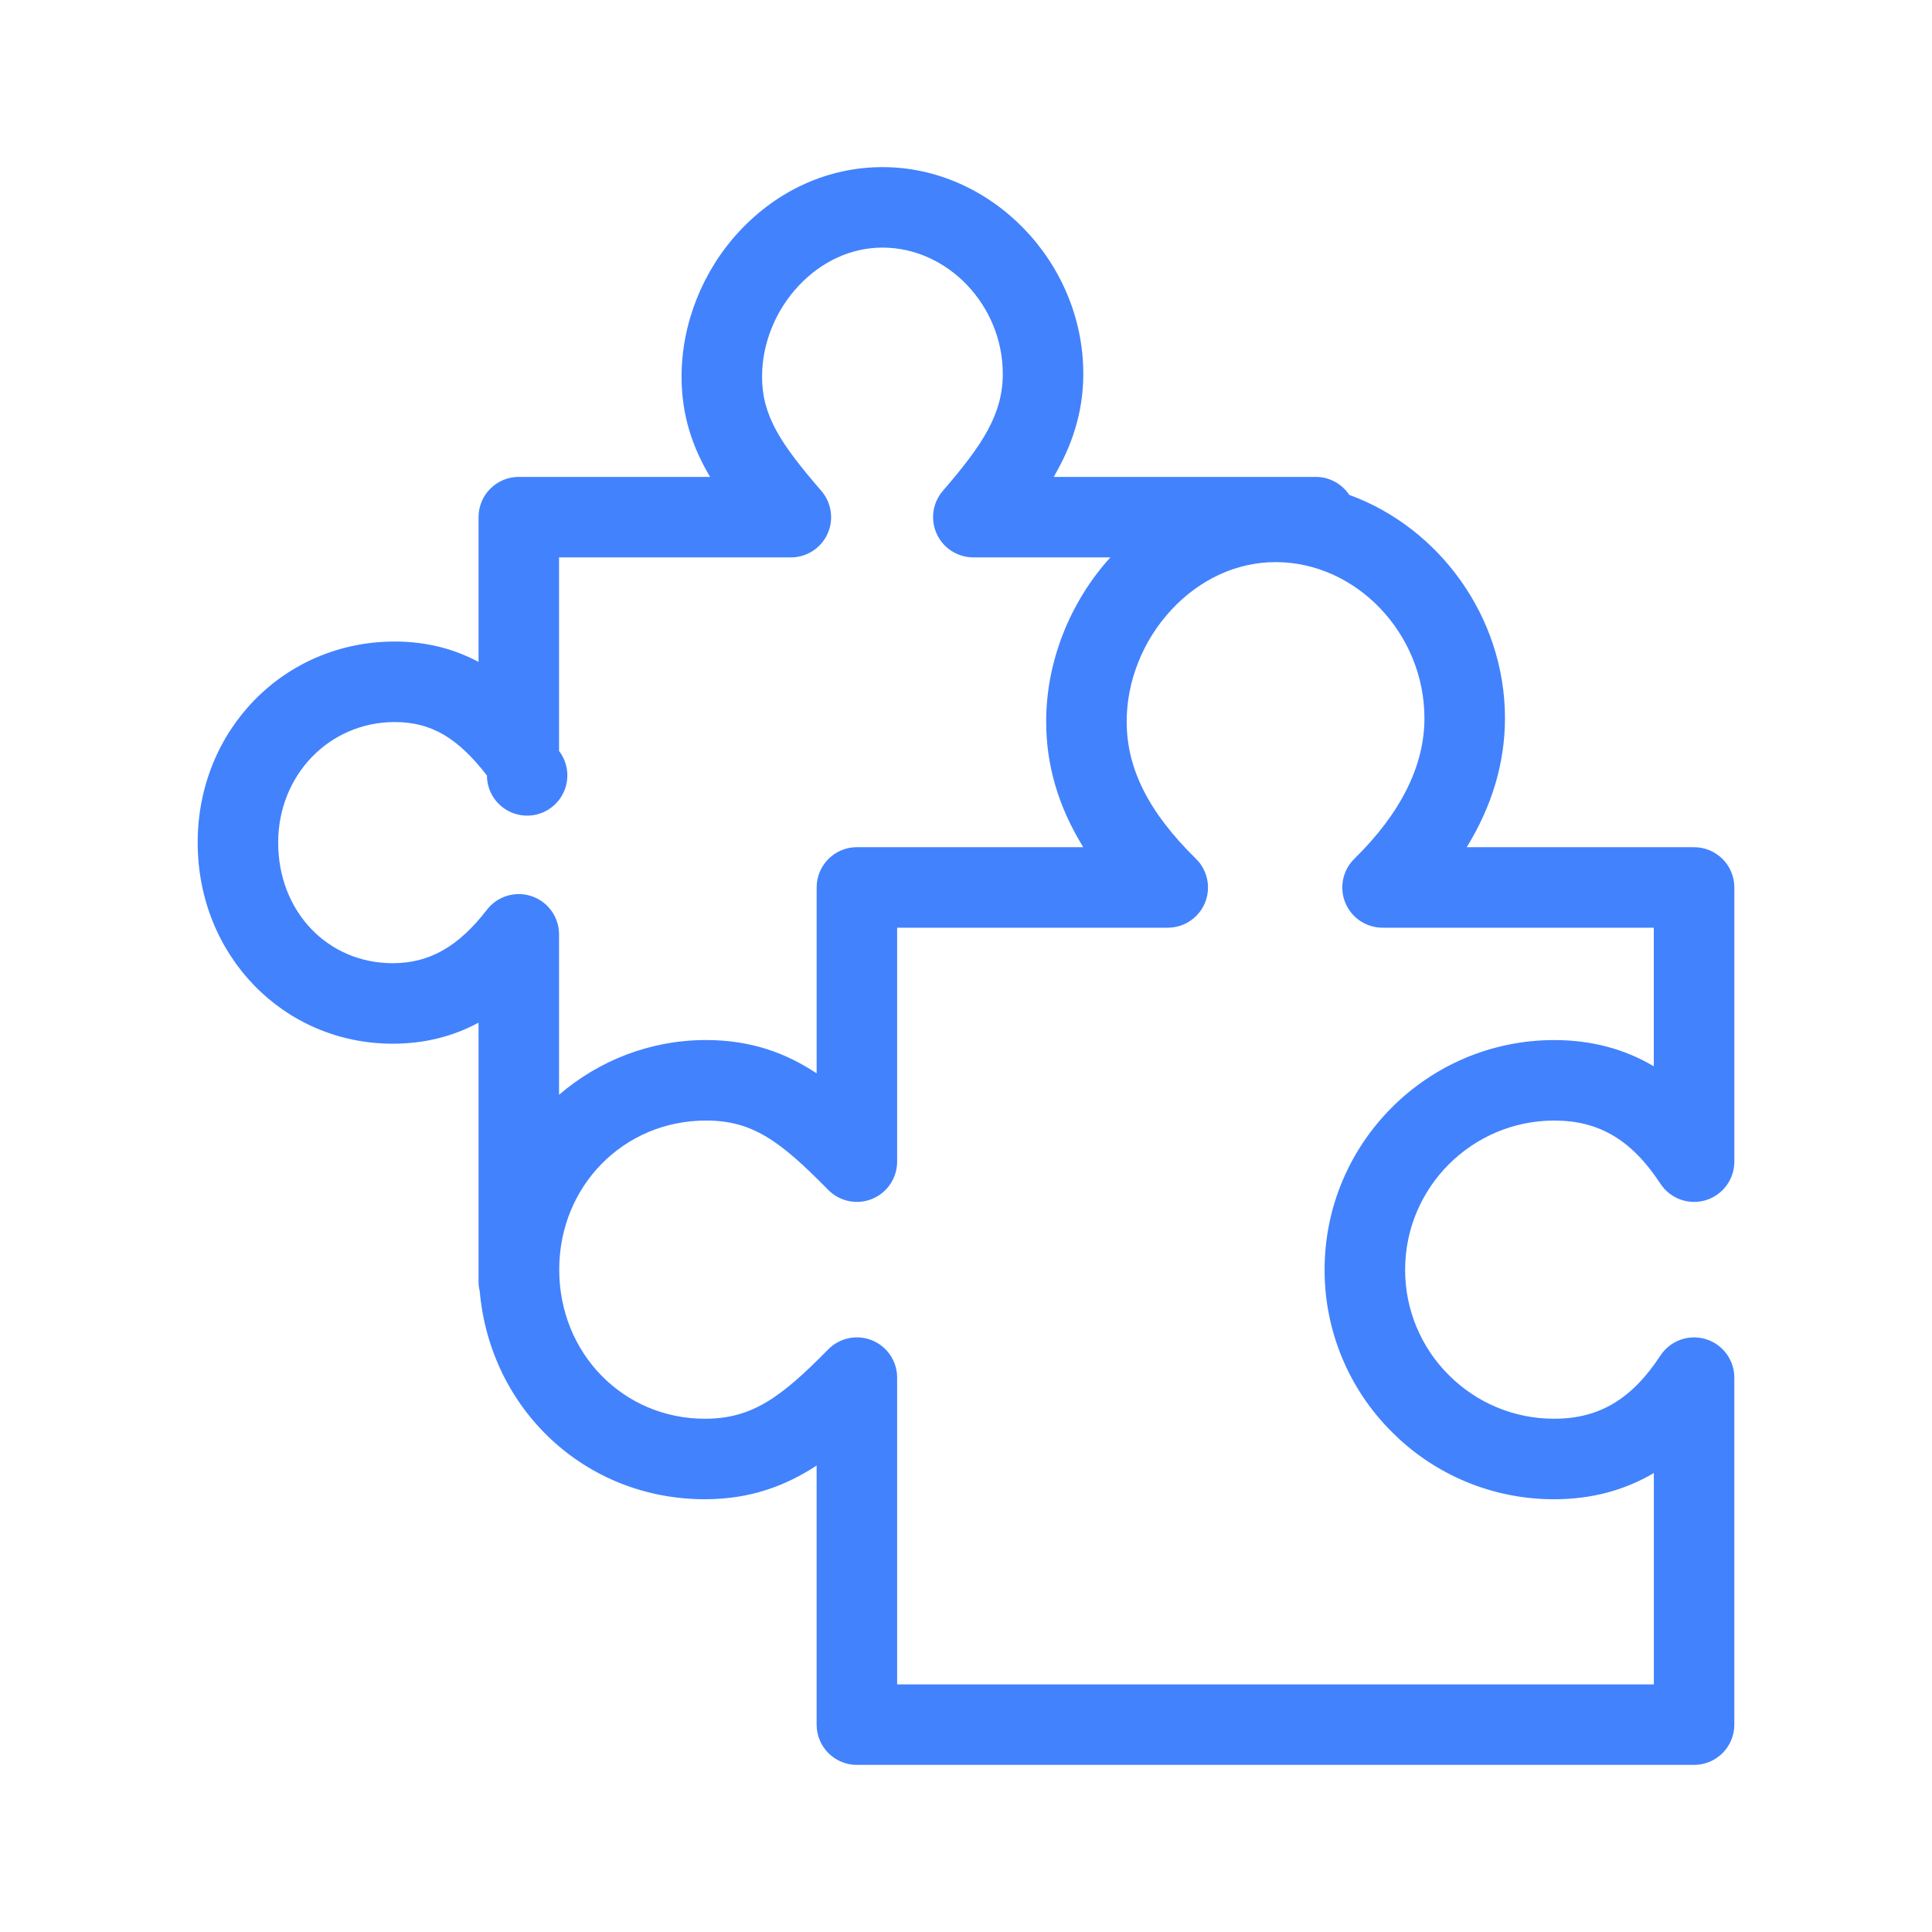
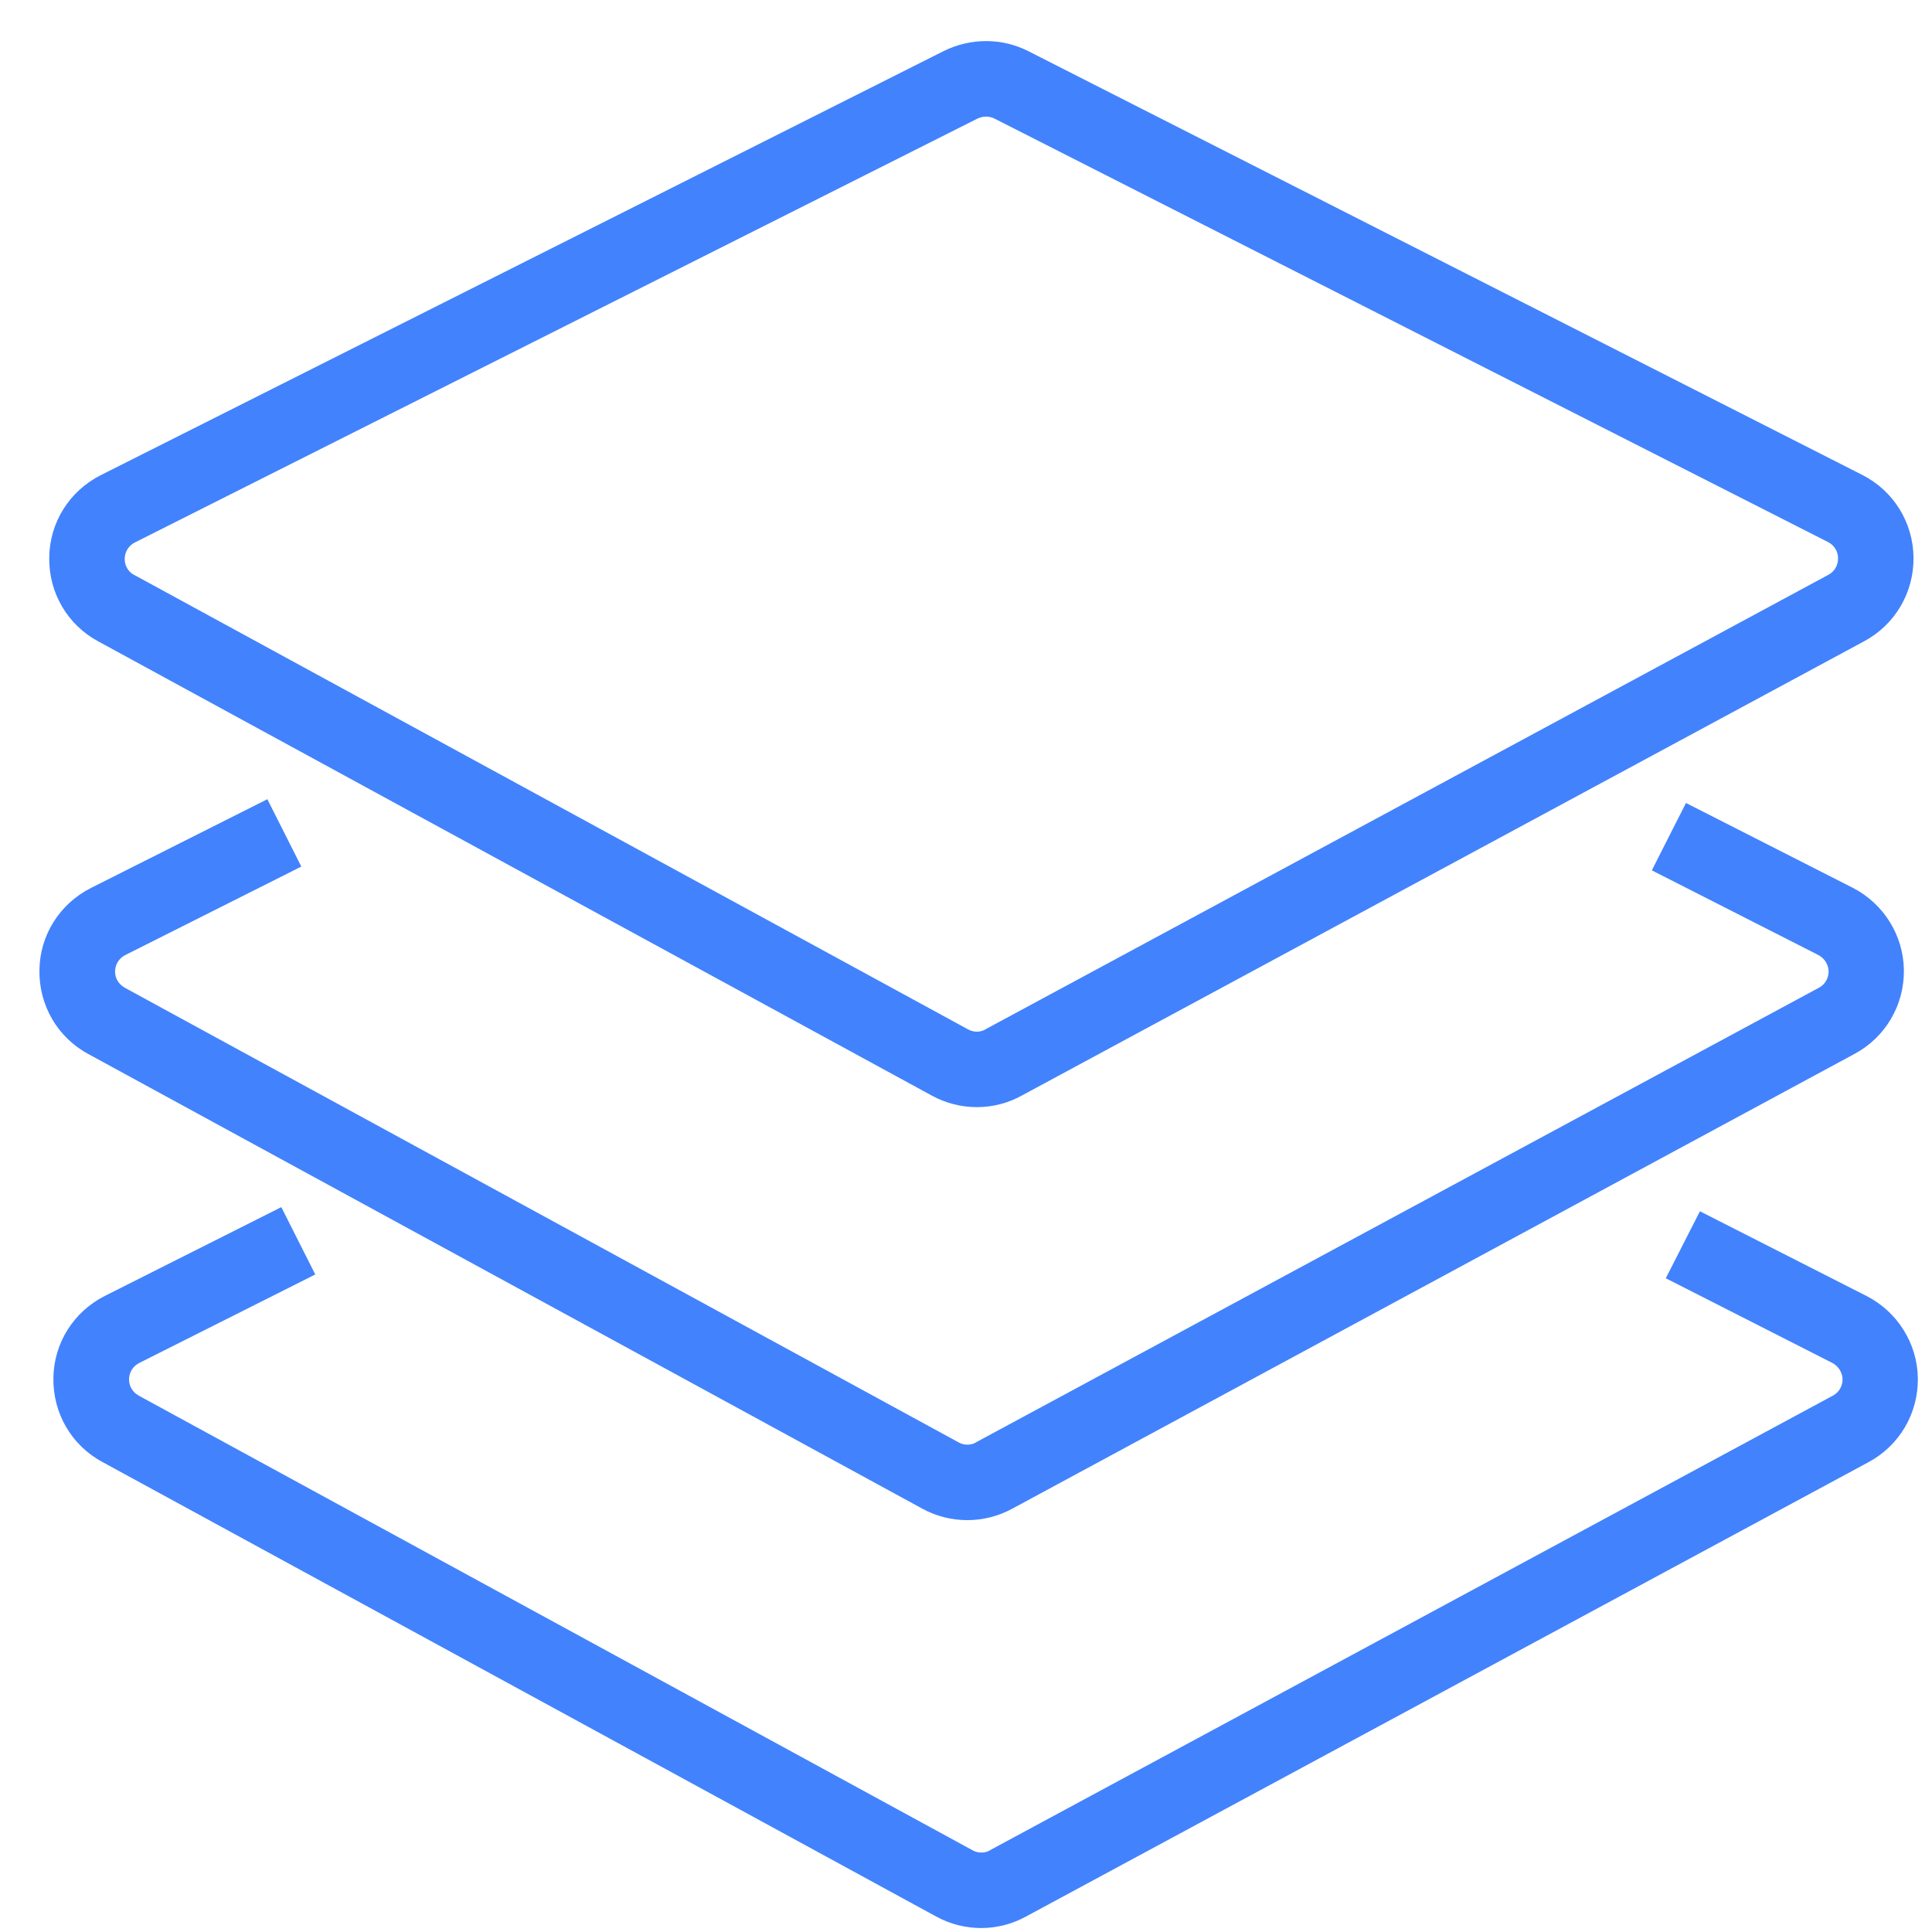
- <svg xmlns="http://www.w3.org/2000/svg" t="1664176904561" class="icon" viewBox="0 0 1024 1024" version="1.1" p-id="24618" width="128" height="128">
-   <path d="M823.817 593.92c23.74 0 41.079 10.317 56.235 33.468a21.333 21.333 0 0 0 39.185-11.682V470.366a21.333 21.333 0 0 0-21.333-21.333H777.395c13.466-21.897 20.258-44.774 20.267-68.386-0.009-53.948-35.123-101.129-82.534-118.349a21.291 21.291 0 0 0-17.758-9.532H558.473c9.31-15.829 15.693-33.579 15.701-54.622-0.009-59.392-48.742-109.568-106.419-109.568-28.501 0-55.441 12.075-75.861 33.988-19.482 20.924-30.66 49.007-30.652 77.047 0 20.719 5.905 37.632 15.113 53.154H274.97a21.333 21.333 0 0 0-21.333 21.333v76.74c-12.1-6.46-26.718-10.812-44.416-10.812-58.564 0-104.448 46.805-104.448 106.556 0 59.767 45.414 106.598 103.398 106.598 16.495 0 31.582-3.686 45.466-11.136v137.387c0 1.715 0.256 3.371 0.64 4.983 5.538 62.652 55.936 110.217 119.33 110.217 23.996 0 42.846-7.117 59.221-17.869v137.335a21.333 21.333 0 0 0 21.333 21.333h443.733a21.333 21.333 0 0 0 21.333-21.333V730.18a21.333 21.333 0 0 0-39.177-11.691c-15.172 23.151-32.529 33.468-56.252 33.468a78.549 78.549 0 0 1-55.91-23.151 78.49 78.49 0 0 1-23.142-55.885c0.009-43.554 35.482-79.002 79.07-79.002z m-615.646-83.405c-34.628 0-60.732-27.486-60.732-63.923 0-35.831 27.145-63.889 61.781-63.889 19.174 0 33.331 8.209 48.862 28.331a21.316 21.316 0 1 0 38.221-13.03v-102.571h122.863a21.316 21.316 0 0 0 16.137-35.277c-21.709-25.131-31.394-39.834-31.394-60.544 0-17.374 6.997-34.859 19.209-47.966 12.262-13.158 28.109-20.412 44.629-20.412 34.551 0 63.744 30.643 63.753 66.901-0.009 21.376-10.701 37.658-31.753 62.003a21.333 21.333 0 0 0 16.137 35.285h72.636c-21.623 23.859-34.039 55.467-34.031 87.023 0 23.211 6.477 45.244 19.661 66.577h-119.979a21.333 21.333 0 0 0-21.333 21.333v98.534c-16.265-10.761-34.748-17.647-58.633-17.647-29.696 0-56.875 10.957-77.901 29.013v-85.043a21.333 21.333 0 0 0-38.221-13.03c-15.121 19.593-30.515 28.331-49.911 28.331z m529.562 248.465a120.892 120.892 0 0 0 86.076 35.652c19.49 0 37.12-4.651 52.762-13.901v112.034h-401.067V730.18a21.325 21.325 0 0 0-36.548-14.95c-24.969 25.404-40.337 36.736-65.34 36.736-43.298 0-77.218-34.714-77.218-79.036s34.176-79.019 77.807-79.019c24.687 0 39.296 10.829 64.751 36.736a21.299 21.299 0 0 0 23.287 4.796 21.35 21.35 0 0 0 13.261-19.746V491.699h143.411a21.316 21.316 0 0 0 14.942-36.548c-25.037-24.602-36.693-47.701-36.693-72.704-0.009-21.427 8.61-42.999 23.646-59.187 15.164-16.333 34.807-25.327 55.296-25.327 42.752 0 78.865 37.879 78.874 82.714-0.009 25.242-12.501 50.313-37.129 74.505a21.316 21.316 0 0 0 14.942 36.548h143.753v73.446c-15.633-9.242-33.246-13.892-52.753-13.892-67.115 0-121.728 54.579-121.728 121.685a120.969 120.969 0 0 0 35.669 86.042z" p-id="24619" fill="#4282fd" />
+ <svg xmlns="http://www.w3.org/2000/svg" t="1664177911642" class="icon" viewBox="0 0 1024 1024" version="1.1" p-id="53818" width="128" height="128">
+   <path d="M517.8 586.8c-8.4 0-16.6-2.1-23.9-6.1L52 339.9c-16.3-8.8-26.2-25.8-25.9-44.4 0.2-18.6 10.7-35.3 27.4-43.7L500.1 27.1c14.2-7.1 30.9-7.1 44.9 0l442 224.6c16.6 8.4 27 25.2 27.2 43.8 0.2 18.7-9.9 35.7-26.2 44.4L541.5 580.7c-7.2 4-15.4 6.1-23.7 6.1z m4.8-525c-1.6 0-3.1 0.4-4.6 1.1L71.5 287.5c-3.3 1.7-5.3 4.9-5.4 8.5v0.2c-0.1 3.5 1.9 6.9 4.9 8.5h0.1l442 240.9c1.4 0.8 3 1.2 4.7 1.2 1.6 0 3.2-0.4 4.5-1.2l0.1-0.1 446.8-240.9c3.1-1.7 5.1-5 5-8.8 0-3.6-2.1-6.9-5.3-8.5L527 62.8c-1.4-0.7-2.9-1-4.4-1z" fill="#4282fd" p-id="53819" />
+   <path d="M512.7 805.7c-8.4 0-16.6-2.1-23.9-6.1L46.9 558.7c-16.4-8.8-26.3-25.9-26-44.5 0.2-18.5 10.7-35.2 27.4-43.6l93.4-47 18 35.7-93.3 46.9c-3.3 1.7-5.3 4.9-5.4 8.4v0.2c-0.1 3.6 1.9 6.9 5 8.6l0.1 0.1 442 241c1.4 0.8 3 1.2 4.7 1.2 1.6 0 3.2-0.4 4.5-1.2l0.1-0.1 446.7-240.9c3.2-1.7 5.1-5 5.1-8.7-0.1-3.6-2.2-6.9-5.4-8.6l-88.3-44.9 18.1-35.7 88.3 44.9c16.4 8.4 26.9 25.1 27.2 43.5v0.2c0.2 18.7-9.9 35.7-26.2 44.4L536.4 799.7c-7.2 3.9-15.4 6-23.7 6z" fill="#4282fd" p-id="53820" />
+   <path d="M520.1 1021.9c-8.4 0-16.6-2.1-23.9-6.1L54.3 774.9c-16.4-8.8-26.3-25.9-26-44.5 0.2-18.5 10.7-35.2 27.4-43.6l93.4-47 18 35.7-93.3 46.9c-3.3 1.7-5.3 4.9-5.4 8.4v0.2c-0.1 3.6 1.9 6.9 5 8.6l0.1 0.1 442 241c1.4 0.8 3 1.2 4.7 1.2 1.6 0 3.2-0.4 4.5-1.2l0.1-0.1 446.7-240.9c3.2-1.7 5.1-5 5.1-8.7-0.1-3.6-2.2-6.9-5.4-8.6l-88.3-44.9L901 642l88.3 44.9c16.4 8.4 26.9 25.1 27.2 43.5v0.2c0.2 18.7-9.9 35.7-26.2 44.4l-446.5 240.8c-7.3 4-15.5 6.1-23.7 6.1z" fill="#4282fd" p-id="53821" />
</svg>
